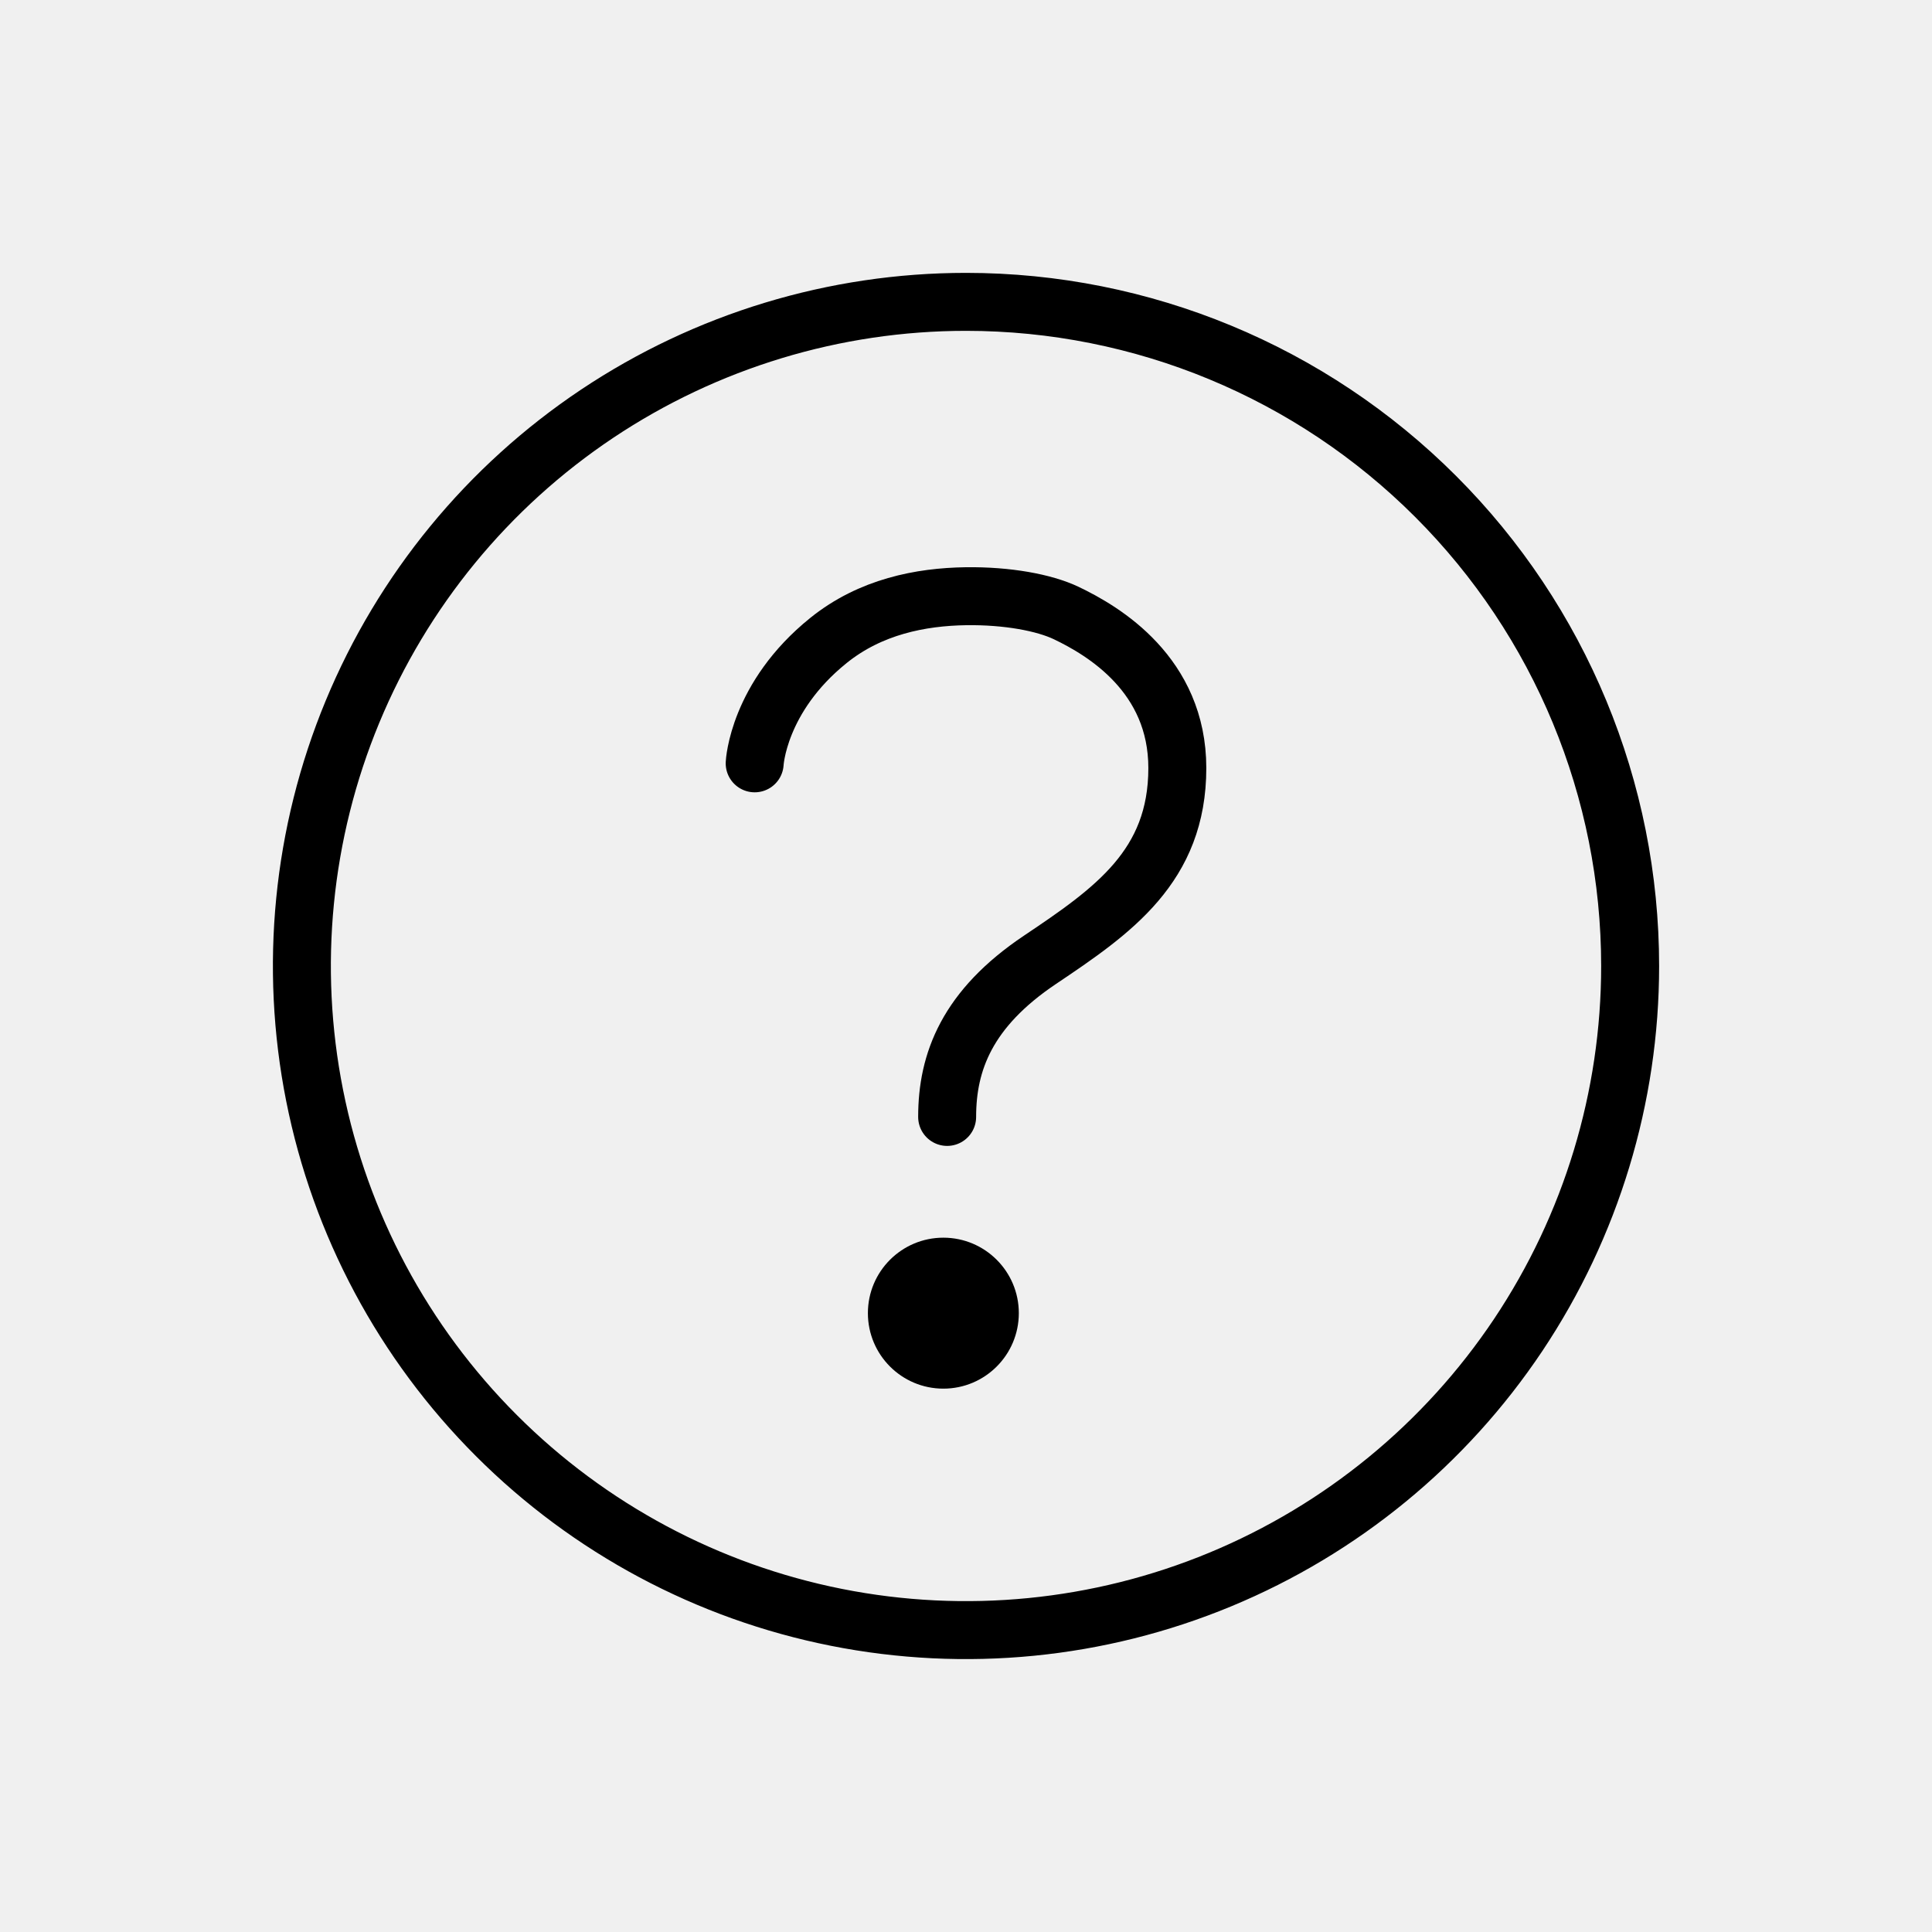
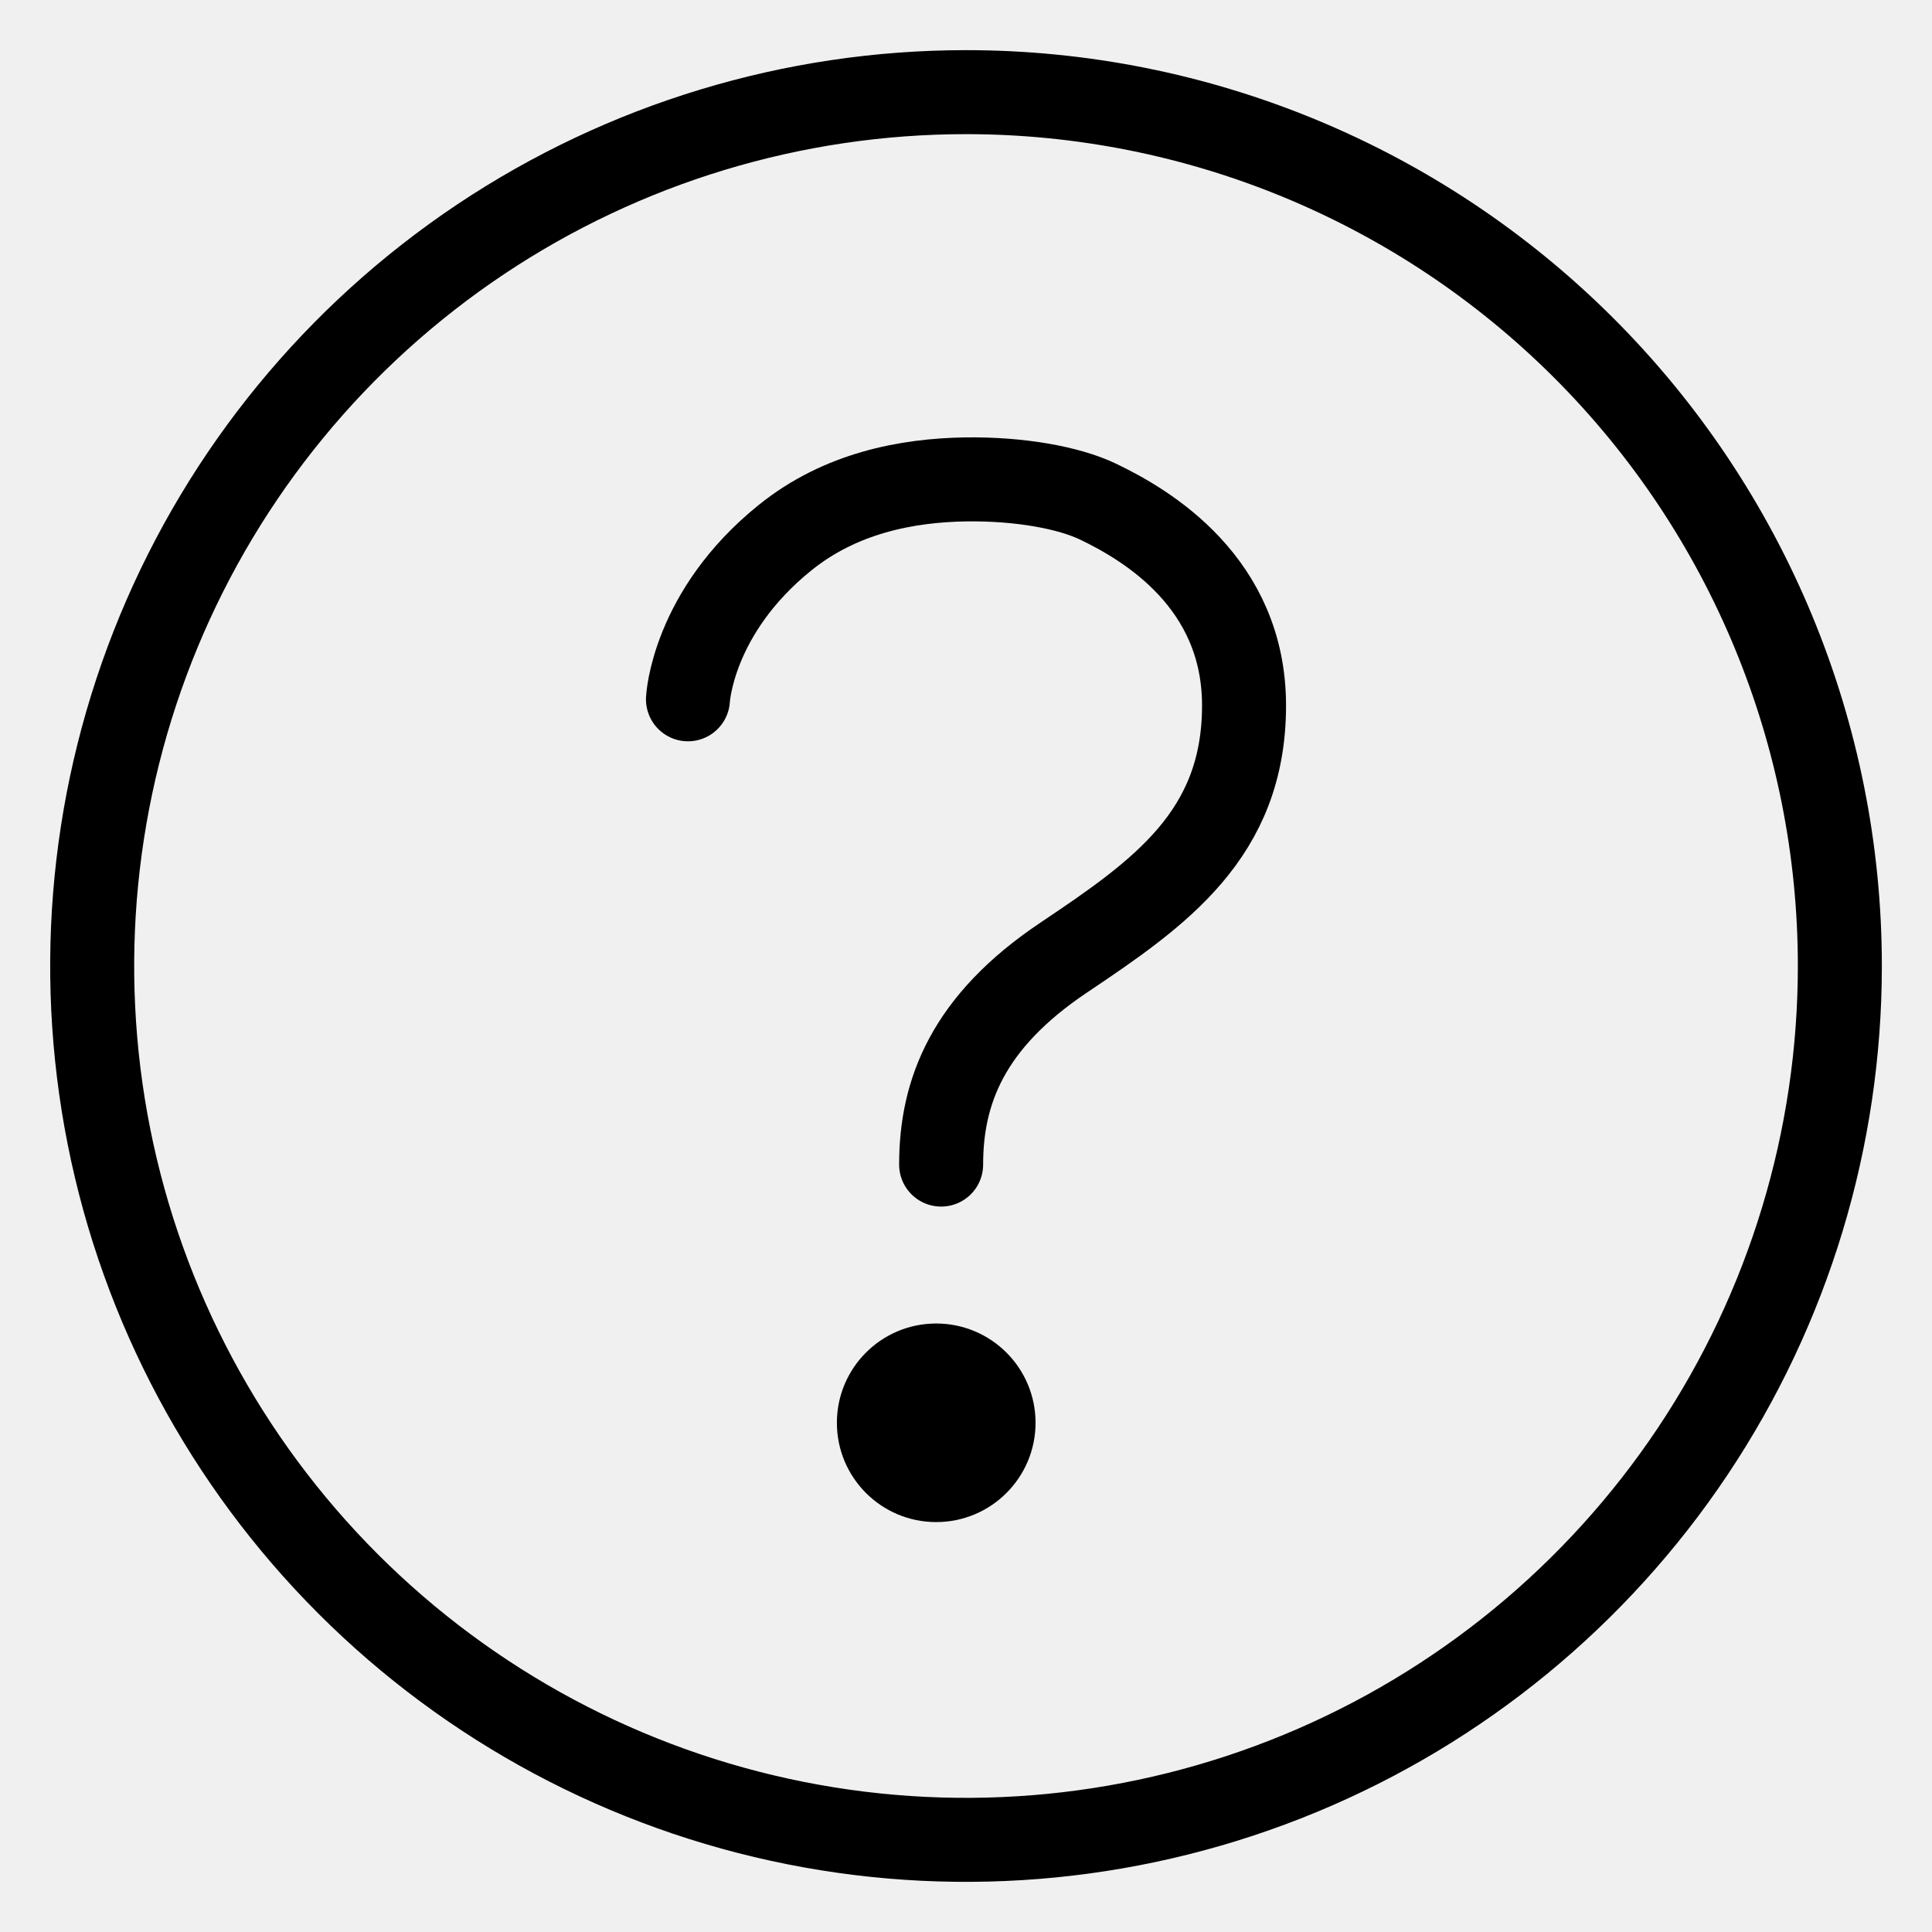
- <svg xmlns="http://www.w3.org/2000/svg" width="50" height="50" viewBox="0 0 50 50" fill="none">
-   <path d="M25 7.812C21.601 7.812 18.278 8.821 15.451 10.709C12.625 12.598 10.422 15.282 9.121 18.423C7.82 21.563 7.48 25.019 8.143 28.353C8.806 31.687 10.443 34.75 12.847 37.153C15.25 39.557 18.313 41.194 21.647 41.857C24.981 42.52 28.437 42.18 31.577 40.879C34.718 39.578 37.402 37.375 39.291 34.549C41.179 31.722 42.188 28.399 42.188 25C42.188 20.442 40.377 16.07 37.153 12.847C33.93 9.623 29.558 7.812 25 7.812Z" stroke="black" stroke-width="1.5" stroke-miterlimit="10" />
-   <path d="M19.531 19.755C19.531 19.755 19.613 18.046 21.442 16.574C22.527 15.7 23.828 15.447 25 15.43C26.067 15.416 27.02 15.593 27.591 15.864C28.567 16.329 30.469 17.464 30.469 19.877C30.469 22.416 28.809 23.569 26.917 24.838C25.025 26.106 24.512 27.483 24.512 28.906" stroke="black" stroke-width="1.5" stroke-miterlimit="10" stroke-linecap="round" />
-   <path d="M24.414 35.938C25.493 35.938 26.367 35.063 26.367 33.984C26.367 32.906 25.493 32.031 24.414 32.031C23.335 32.031 22.461 32.906 22.461 33.984C22.461 35.063 23.335 35.938 24.414 35.938Z" fill="black" />
+ <svg xmlns="http://www.w3.org/2000/svg" width="23" height="23" viewBox="0 0 23 23" fill="none">
+   <g clip-path="url(#clip0_612_16363)">
+     <path d="M11.5 1.097C9.443 1.097 7.431 1.707 5.72 2.85C4.01 3.993 2.676 5.618 1.889 7.519C1.102 9.42 0.896 11.511 1.297 13.53C1.698 15.547 2.689 17.401 4.144 18.856C5.599 20.311 7.453 21.302 9.47 21.703C11.489 22.105 13.58 21.898 15.481 21.111C17.382 20.324 19.007 18.99 20.15 17.28C21.293 15.569 21.903 13.557 21.903 11.5C21.903 8.741 20.807 6.095 18.856 4.144C16.905 2.193 14.259 1.097 11.5 1.097Z" stroke="black" stroke-miterlimit="10" />
+     <path d="M8.19 8.325C8.19 8.325 8.24 7.291 9.347 6.4C10.003 5.871 10.791 5.718 11.5 5.707C12.146 5.699 12.723 5.806 13.068 5.97C13.659 6.252 14.81 6.939 14.81 8.399C14.81 9.936 13.805 10.634 12.66 11.402C11.515 12.17 11.204 13.003 11.204 13.864" stroke="black" stroke-miterlimit="10" stroke-linecap="round" />
+     <path d="M11.145 18.12C11.798 18.12 12.328 17.591 12.328 16.938C12.328 16.285 11.798 15.756 11.145 15.756C10.492 15.756 9.963 16.285 9.963 16.938C9.963 17.591 10.492 18.12 11.145 18.12Z" fill="black" />
+   </g>
+   <defs>
+     <clipPath id="clip0_612_16363">
+       <rect width="23" height="23" fill="white" />
+     </clipPath>
+   </defs>
</svg>
